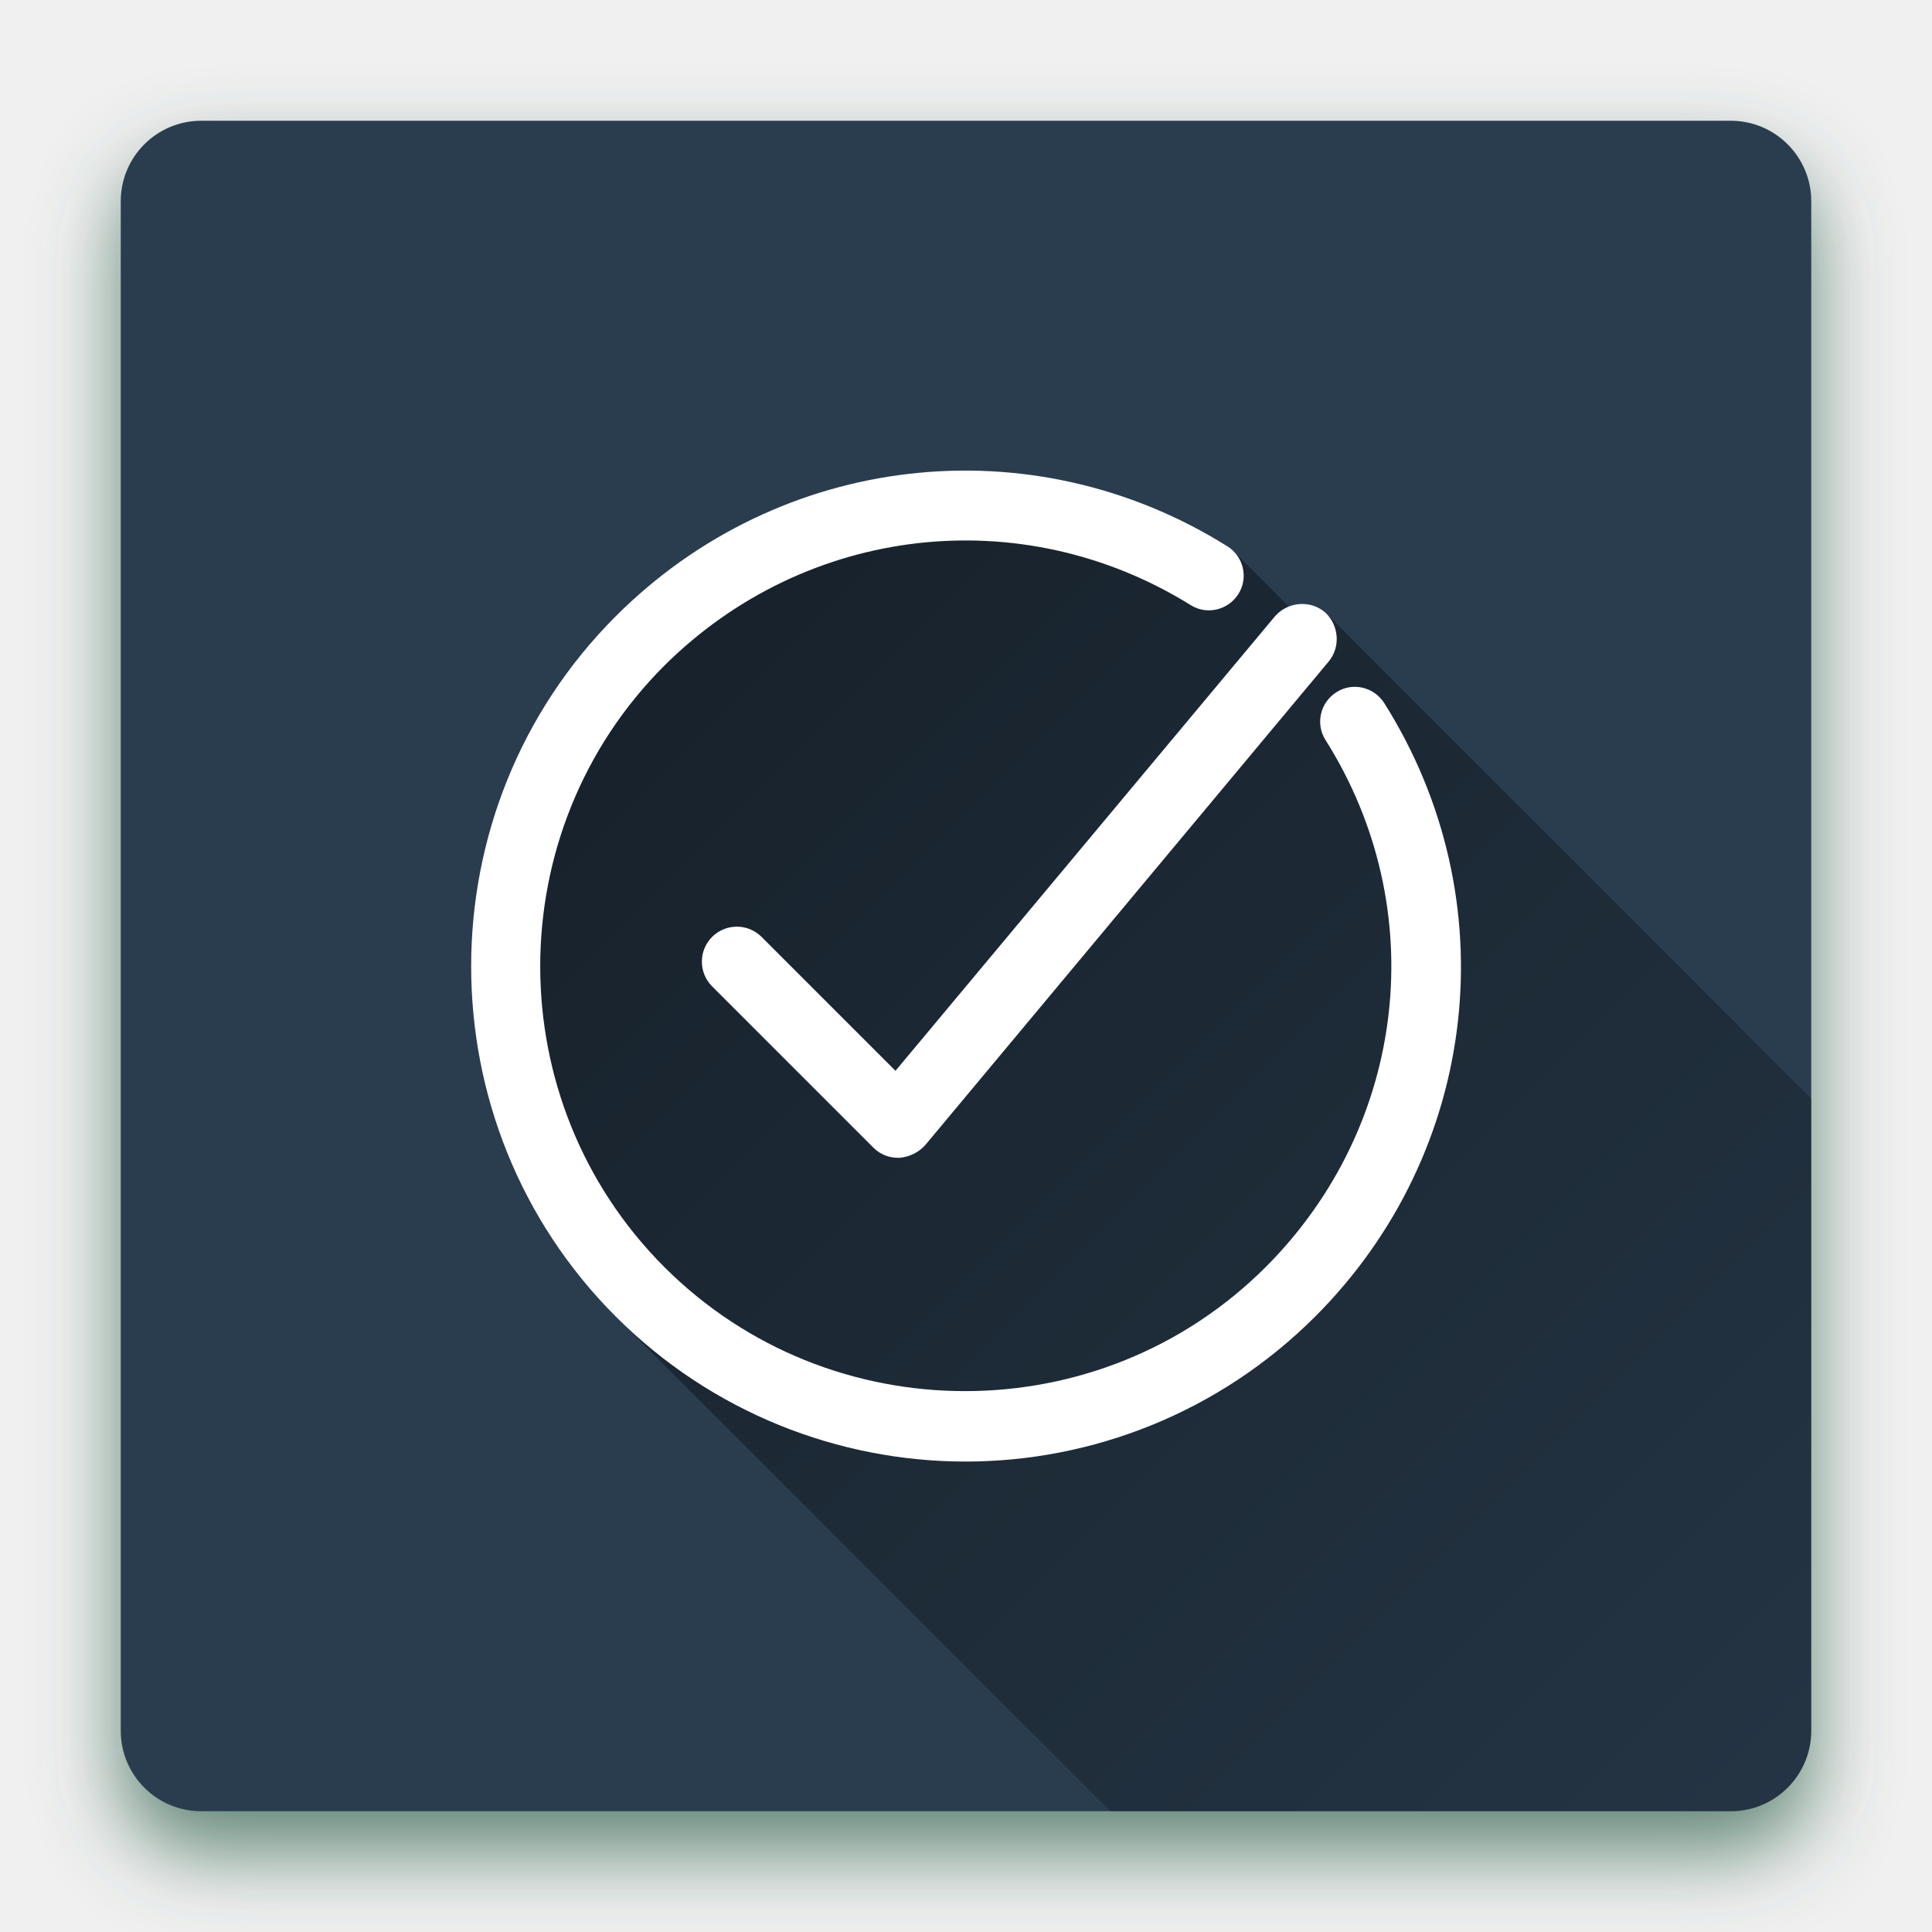
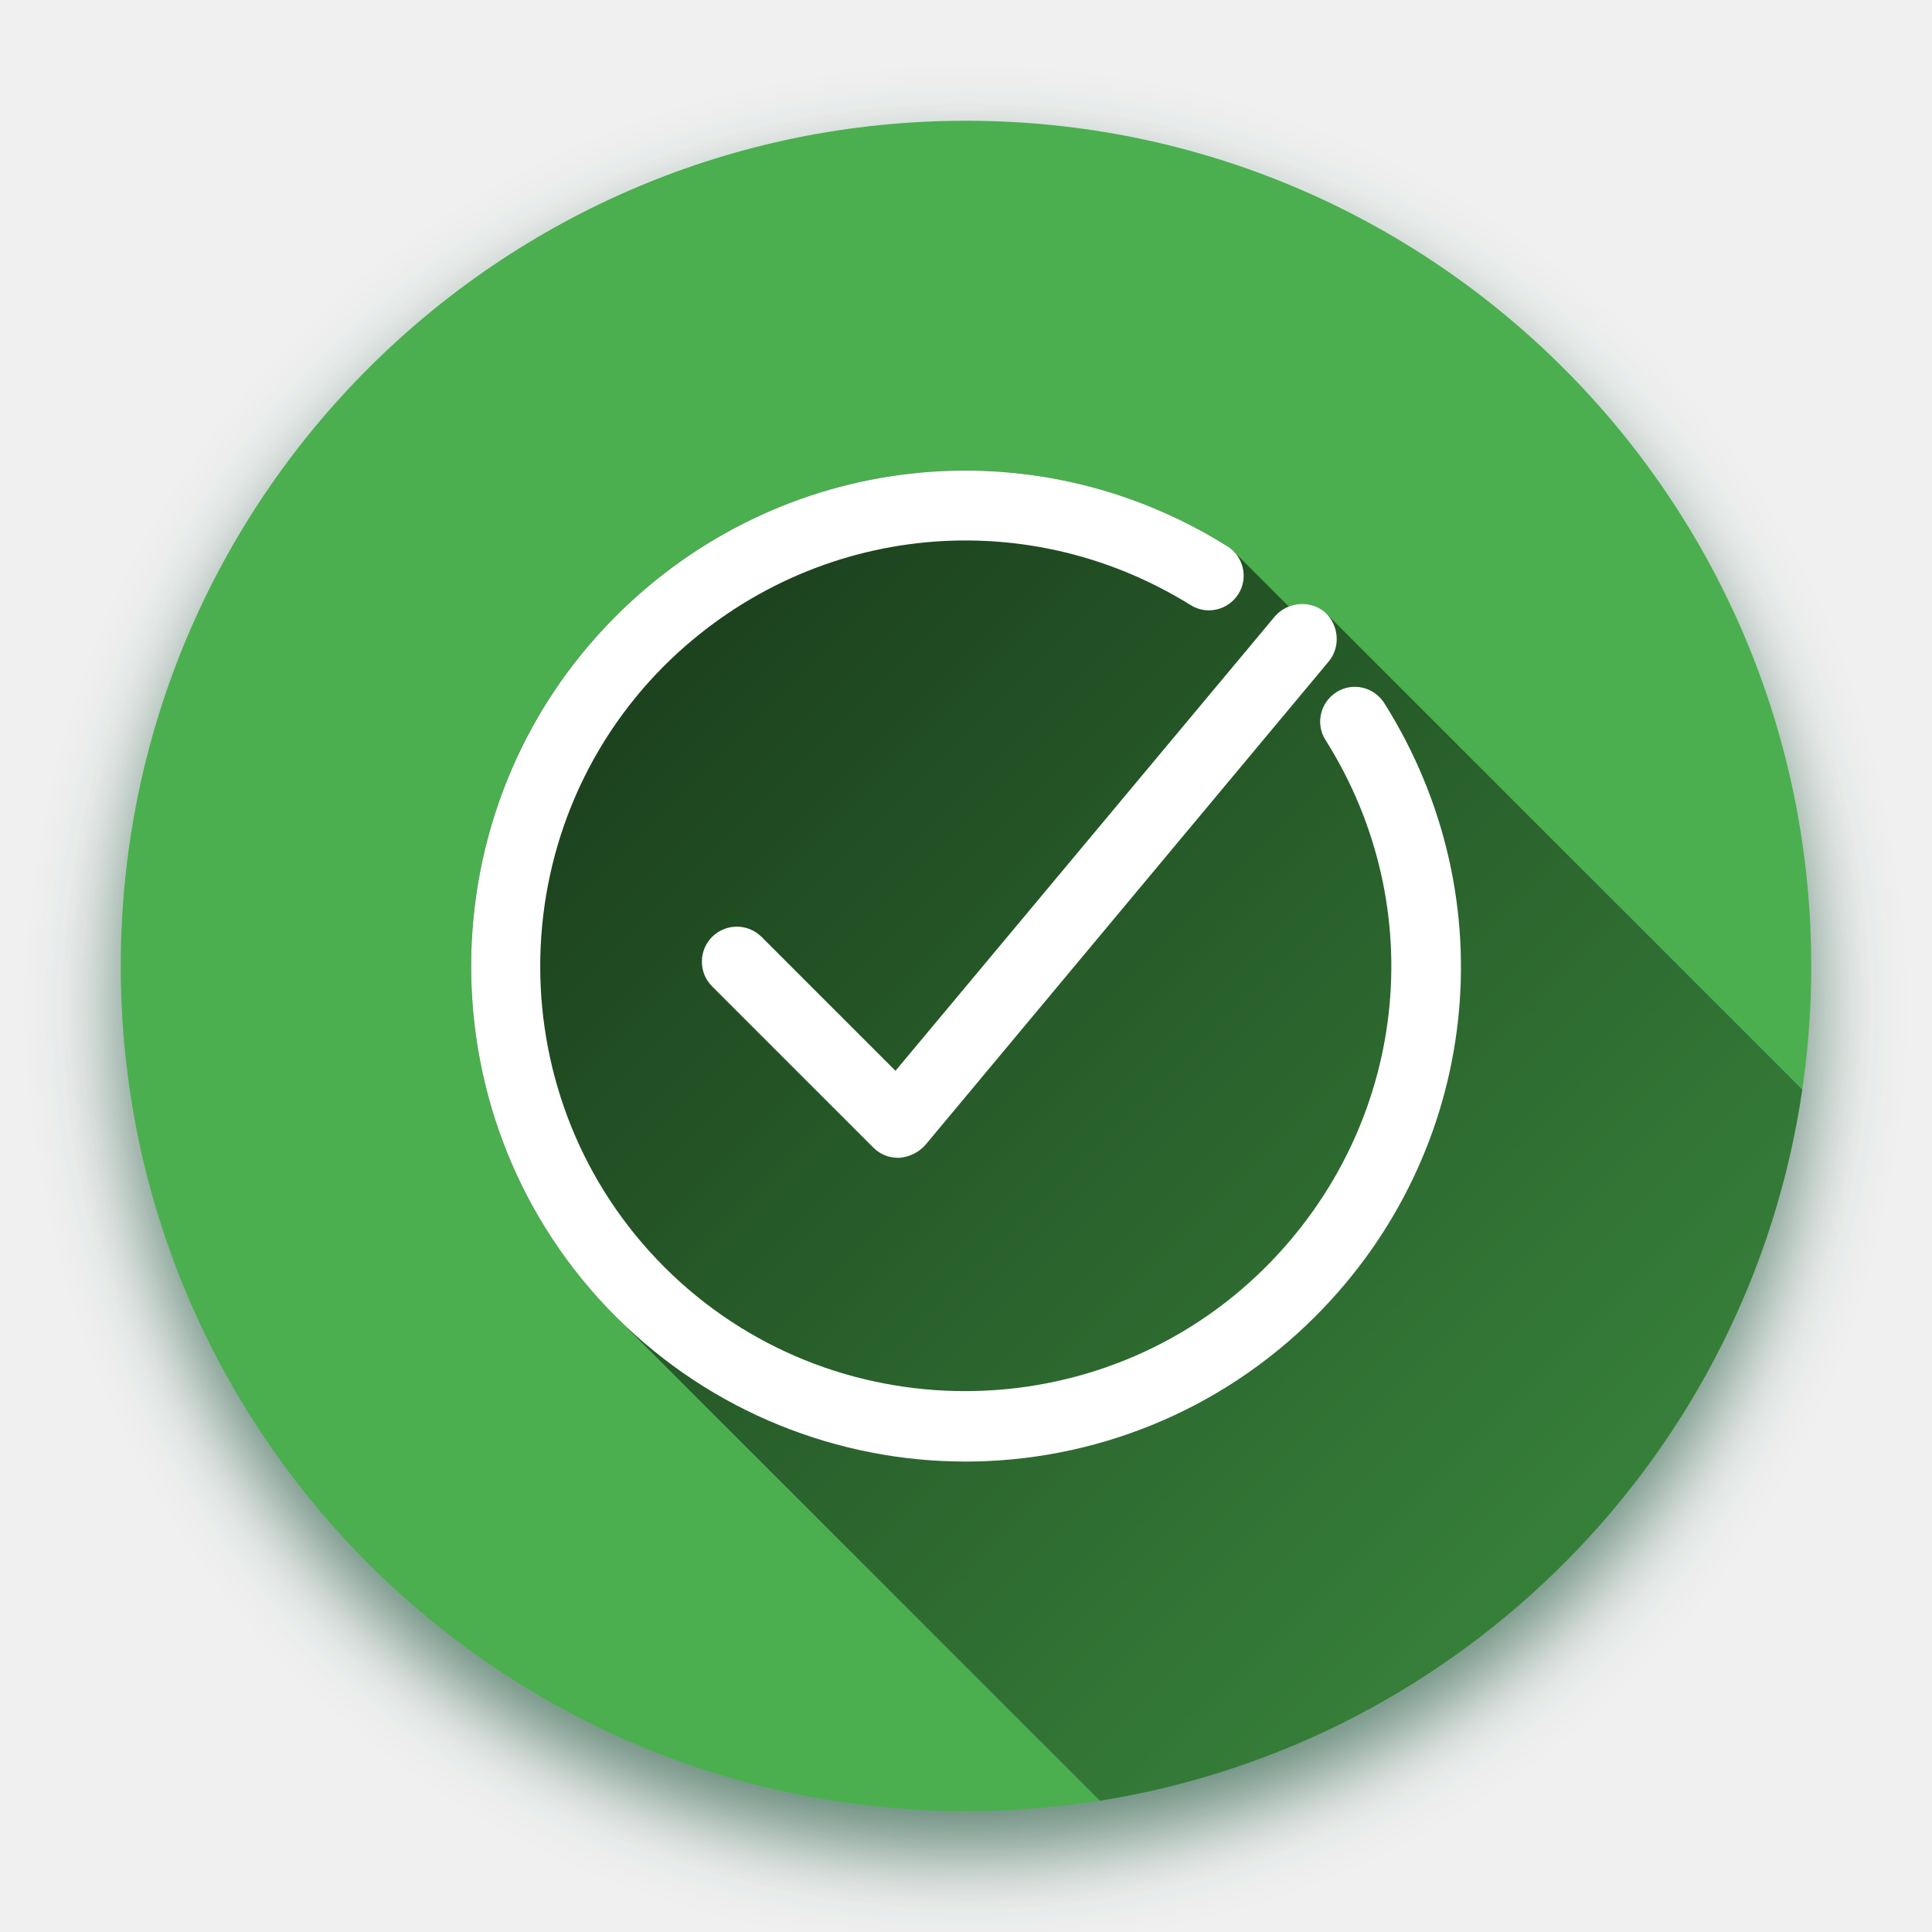
<svg xmlns="http://www.w3.org/2000/svg" viewBox="0 0 48 48" version="1.1">
  <defs>
-     <linearGradient x1="11.704" y1="11.69" x2="57.509" y2="57.524" gradientUnits="userSpaceOnUse" id="color-1">
-       <stop offset="0" stop-color="#000000" stop-opacity="0.5" />
+     <linearGradient x1="11.704" y1="11.69" x2="56.095" y2="56.109" gradientUnits="userSpaceOnUse" id="color-1">
+       <stop offset="0" stop-color="#000000" stop-opacity="0.7" />
      <stop offset="1" stop-color="#000000" stop-opacity="0" />
    </linearGradient>
    <filter id="dropshadow">
      <feColorMatrix type="matrix" values="0 0 0 0 .05  0 0 0 0 .15  0 0 0 0 .1  0 0 0 .8 0" />
      <feOffset dx="0" dy="1" />
      <feGaussianBlur stdDeviation="1" />
      <feComposite in="SourceGraphic" />
    </filter>
  </defs>
  <g fill="none" stroke="none" stroke-width="none" stroke-linecap="butt" stroke-linejoin="miter" stroke-miterlimit="none" stroke-dasharray="" stroke-dashoffset="0" font-family="none" font-weight="none" font-size="none" text-anchor="start" mix-blend-mode="normal">
    <g fill="#000000" stroke="none" stroke-width="1" stroke-miterlimit="4" font-family="&quot;Open Sans&quot;,sans-serif" font-weight="400" font-size="14">
      <g>
        <g />
      </g>
    </g>
-     <path d="M5,45c-1.105,0 -2,-0.895 -2,-2l0,-38c0,-1.105 0.895,-2 2,-2l38,0c1.105,0 2,0.895 2,2l0,38c0,1.105 -0.895,2 -2,2z" fill="#2c3e50" stroke-width="1" stroke-miterlimit="10" font-family="sans-serif" font-weight="normal" font-size="12" filter="url(#dropshadow)" />
-     <path d="M27.589,45l-12.292,-12.292c0.003,0.003 0.006,0.006 0.009,0.009l-0.009,-0.009c-4.79,-4.79 -4.79,-12.61 0,-17.399c4.069,-4.069 10.321,-4.79 15.195,-1.738l0,0c0.056,0.036 0.107,0.077 0.152,0.122l1.376,1.376c0.293,-0.115 0.636,-0.073 0.887,0.134c0.014,0.012 0.028,0.025 0.041,0.038l12.051,12.051l0,15.708c0,1.105 -0.895,2 -2,2z" fill="url(#color-1)" stroke-width="1" stroke-miterlimit="10" font-family="sans-serif" font-weight="normal" font-size="12" />
+     <path d="M3,24c0,-11.598 9.402,-21 21,-21c11.598,0 21,9.402 21,21c0,11.598 -9.402,21 -21,21c-11.598,0 -21,-9.402 -21,-21z" fill="#4caf50" stroke-width="1" stroke-miterlimit="10" font-family="sans-serif" font-weight="normal" font-size="12" filter="url(#dropshadow)" />
+     <path d="M27.327,44.738l-12.03,-12.03c0.003,0.003 0.006,0.006 0.009,0.009l-0.009,-0.009c-4.79,-4.79 -4.79,-12.61 0,-17.399c4.069,-4.069 10.321,-4.79 15.195,-1.738l0,0c0.056,0.036 0.107,0.077 0.152,0.122l1.376,1.376c0.293,-0.115 0.636,-0.073 0.887,0.134c0.014,0.012 0.028,0.025 0.041,0.038c0,0 11.829,11.829 11.829,11.829c-1.326,9.055 -8.431,16.233 -17.45,17.669z" fill="url(#color-1)" stroke-width="1" stroke-miterlimit="10" font-family="sans-serif" font-weight="normal" font-size="12" />
    <path d="M30.492,13.57c0.403,0.254 0.53,0.784 0.276,1.187c-0.254,0.403 -0.784,0.53 -1.187,0.276c-4.196,-2.607 -9.558,-1.992 -13.076,1.505c-4.111,4.111 -4.111,10.83 0,14.941c4.111,4.111 10.83,4.111 14.941,0c3.518,-3.518 4.133,-8.901 1.484,-13.097c-0.254,-0.403 -0.127,-0.932 0.276,-1.187c0.403,-0.254 0.932,-0.127 1.187,0.276c3.073,4.874 2.374,11.147 -1.717,15.238c-2.395,2.395 -5.553,3.603 -8.689,3.603c-3.137,0 -6.294,-1.208 -8.689,-3.603c-4.79,-4.79 -4.79,-12.61 0,-17.399c4.069,-4.069 10.321,-4.79 15.195,-1.738z M18.921,23.277l3.327,3.327l9.431,-11.296c0.318,-0.36 0.869,-0.403 1.229,-0.106c0.36,0.318 0.403,0.869 0.106,1.229l-10.024,12.016c-0.17,0.191 -0.403,0.297 -0.636,0.318c-0.021,0 -0.021,0 -0.042,0c-0.233,0 -0.445,-0.085 -0.615,-0.254l-4.005,-4.005c-0.339,-0.339 -0.339,-0.89 0,-1.229c0.339,-0.339 0.89,-0.339 1.229,0z" fill="#ffffff" stroke-width="0" stroke-miterlimit="10" font-family="sans-serif" font-weight="normal" font-size="12" />
  </g>
</svg>
